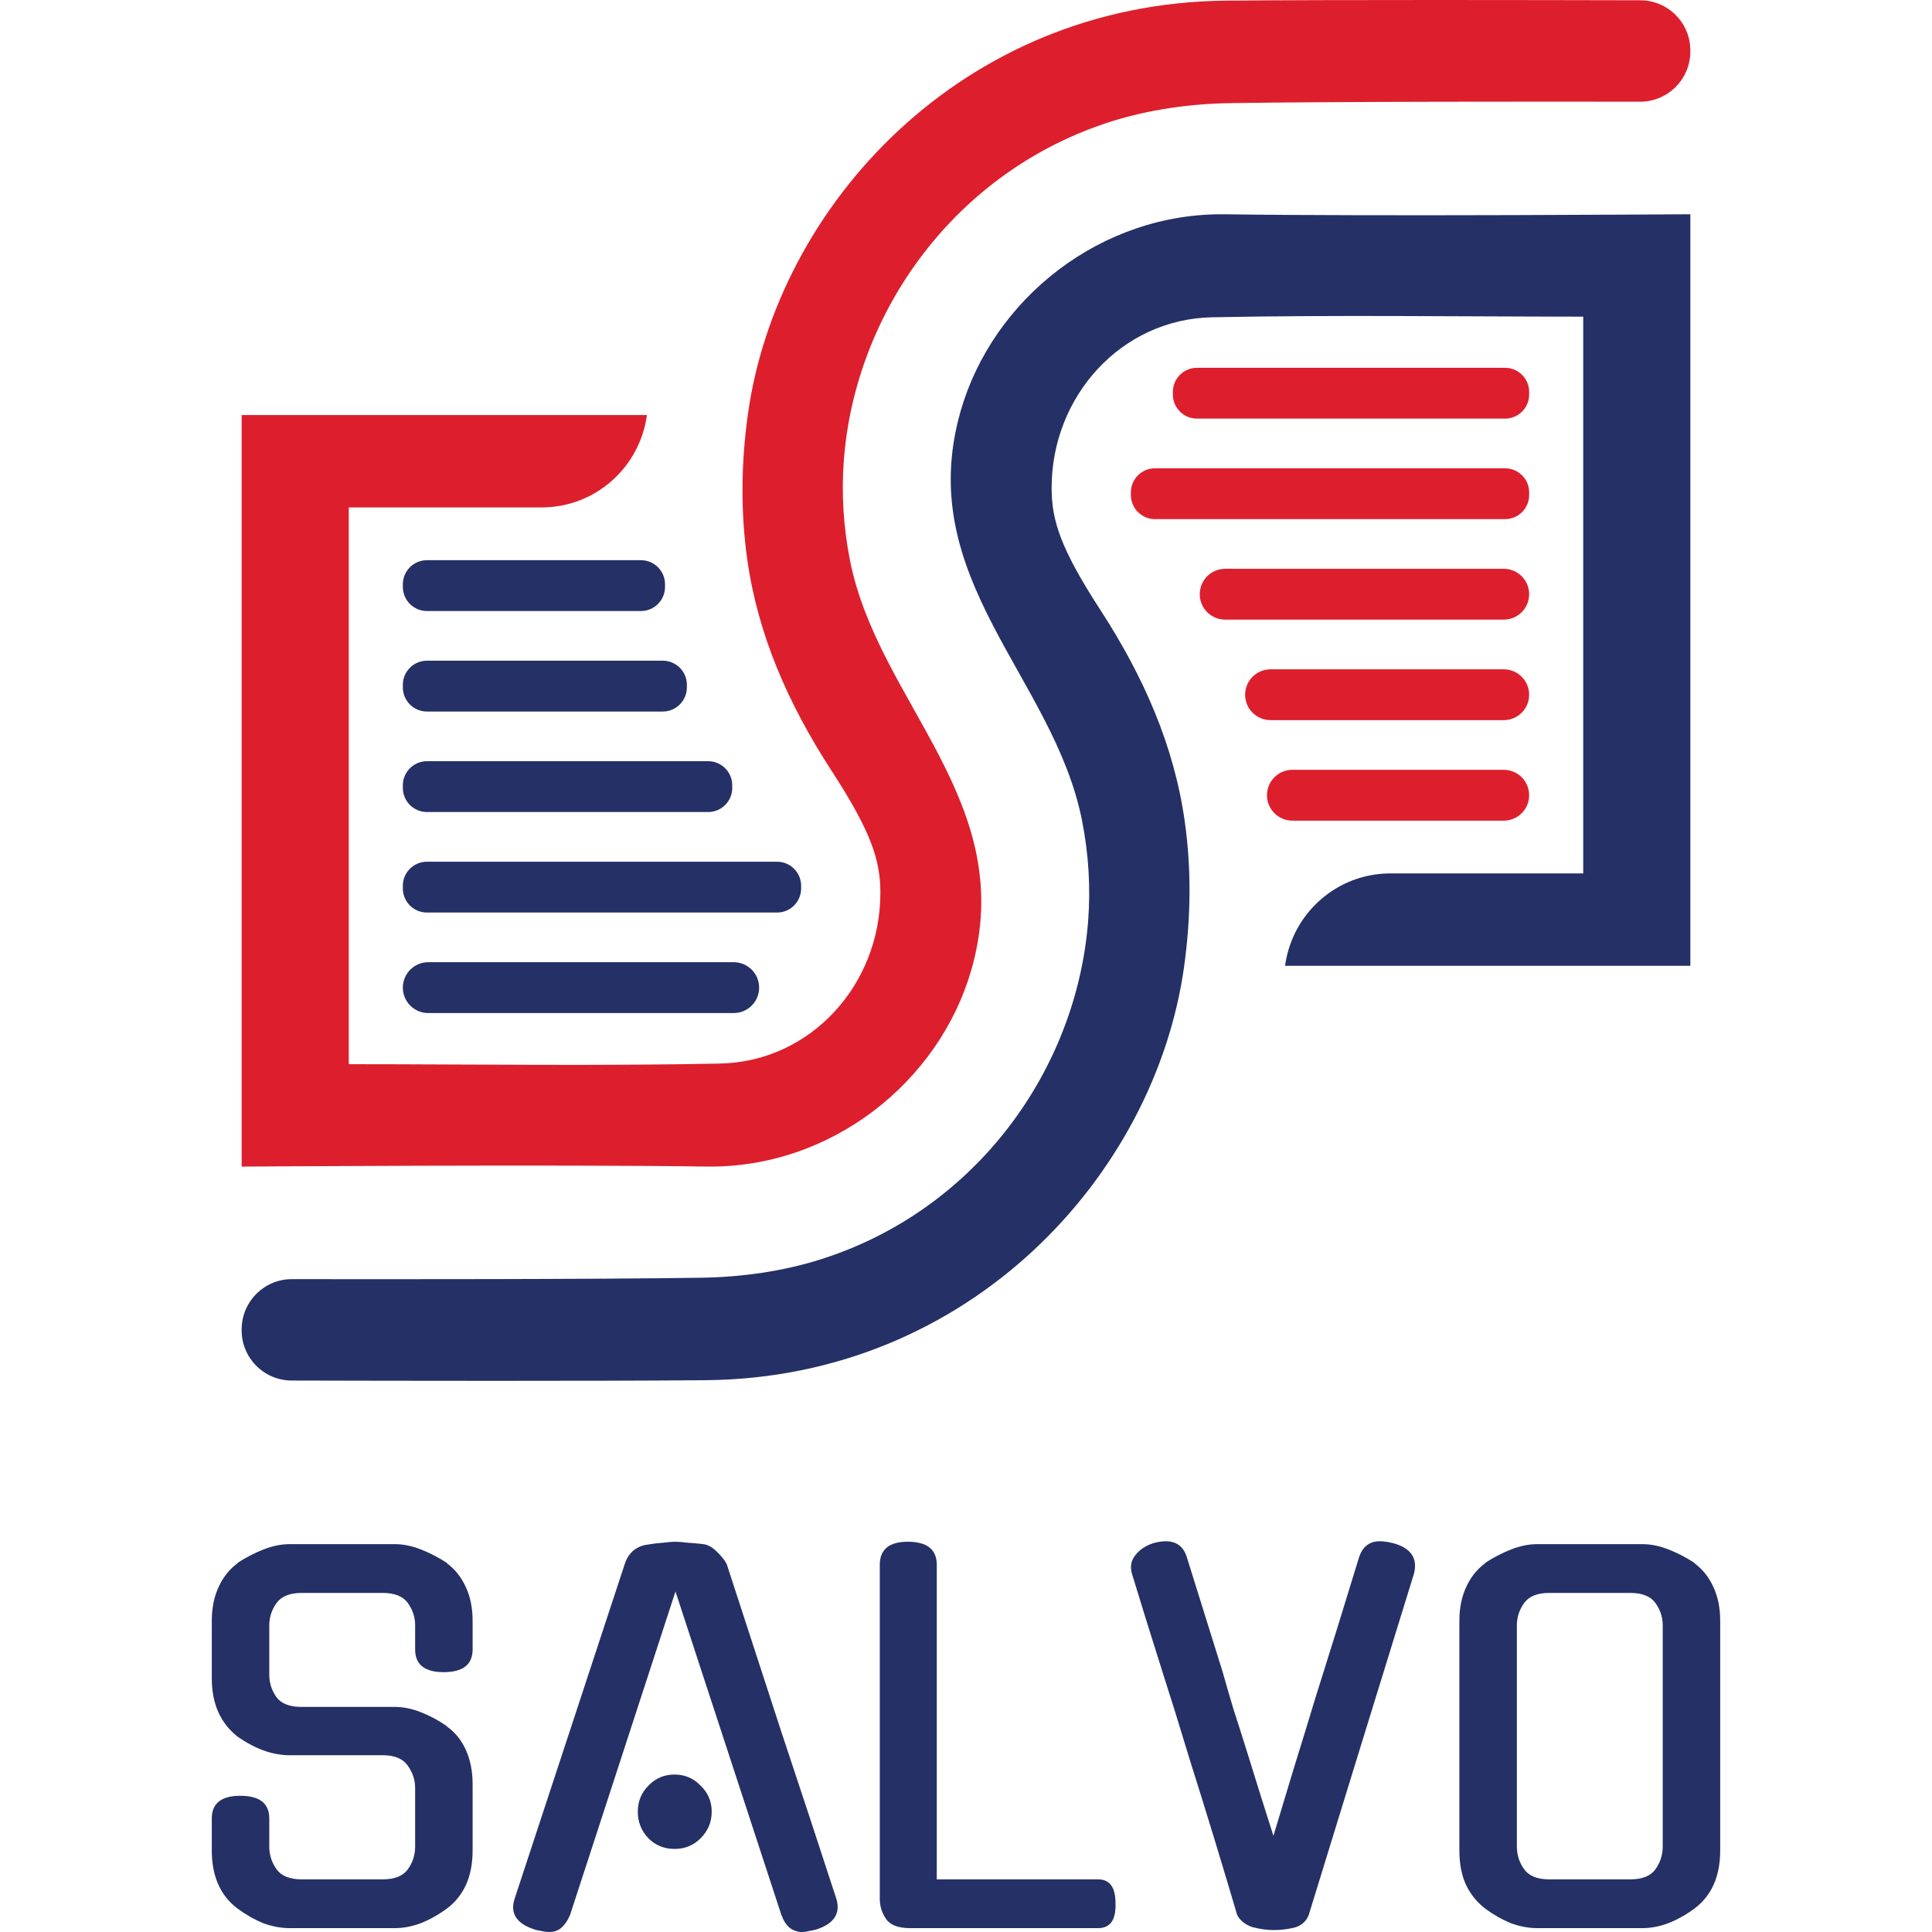
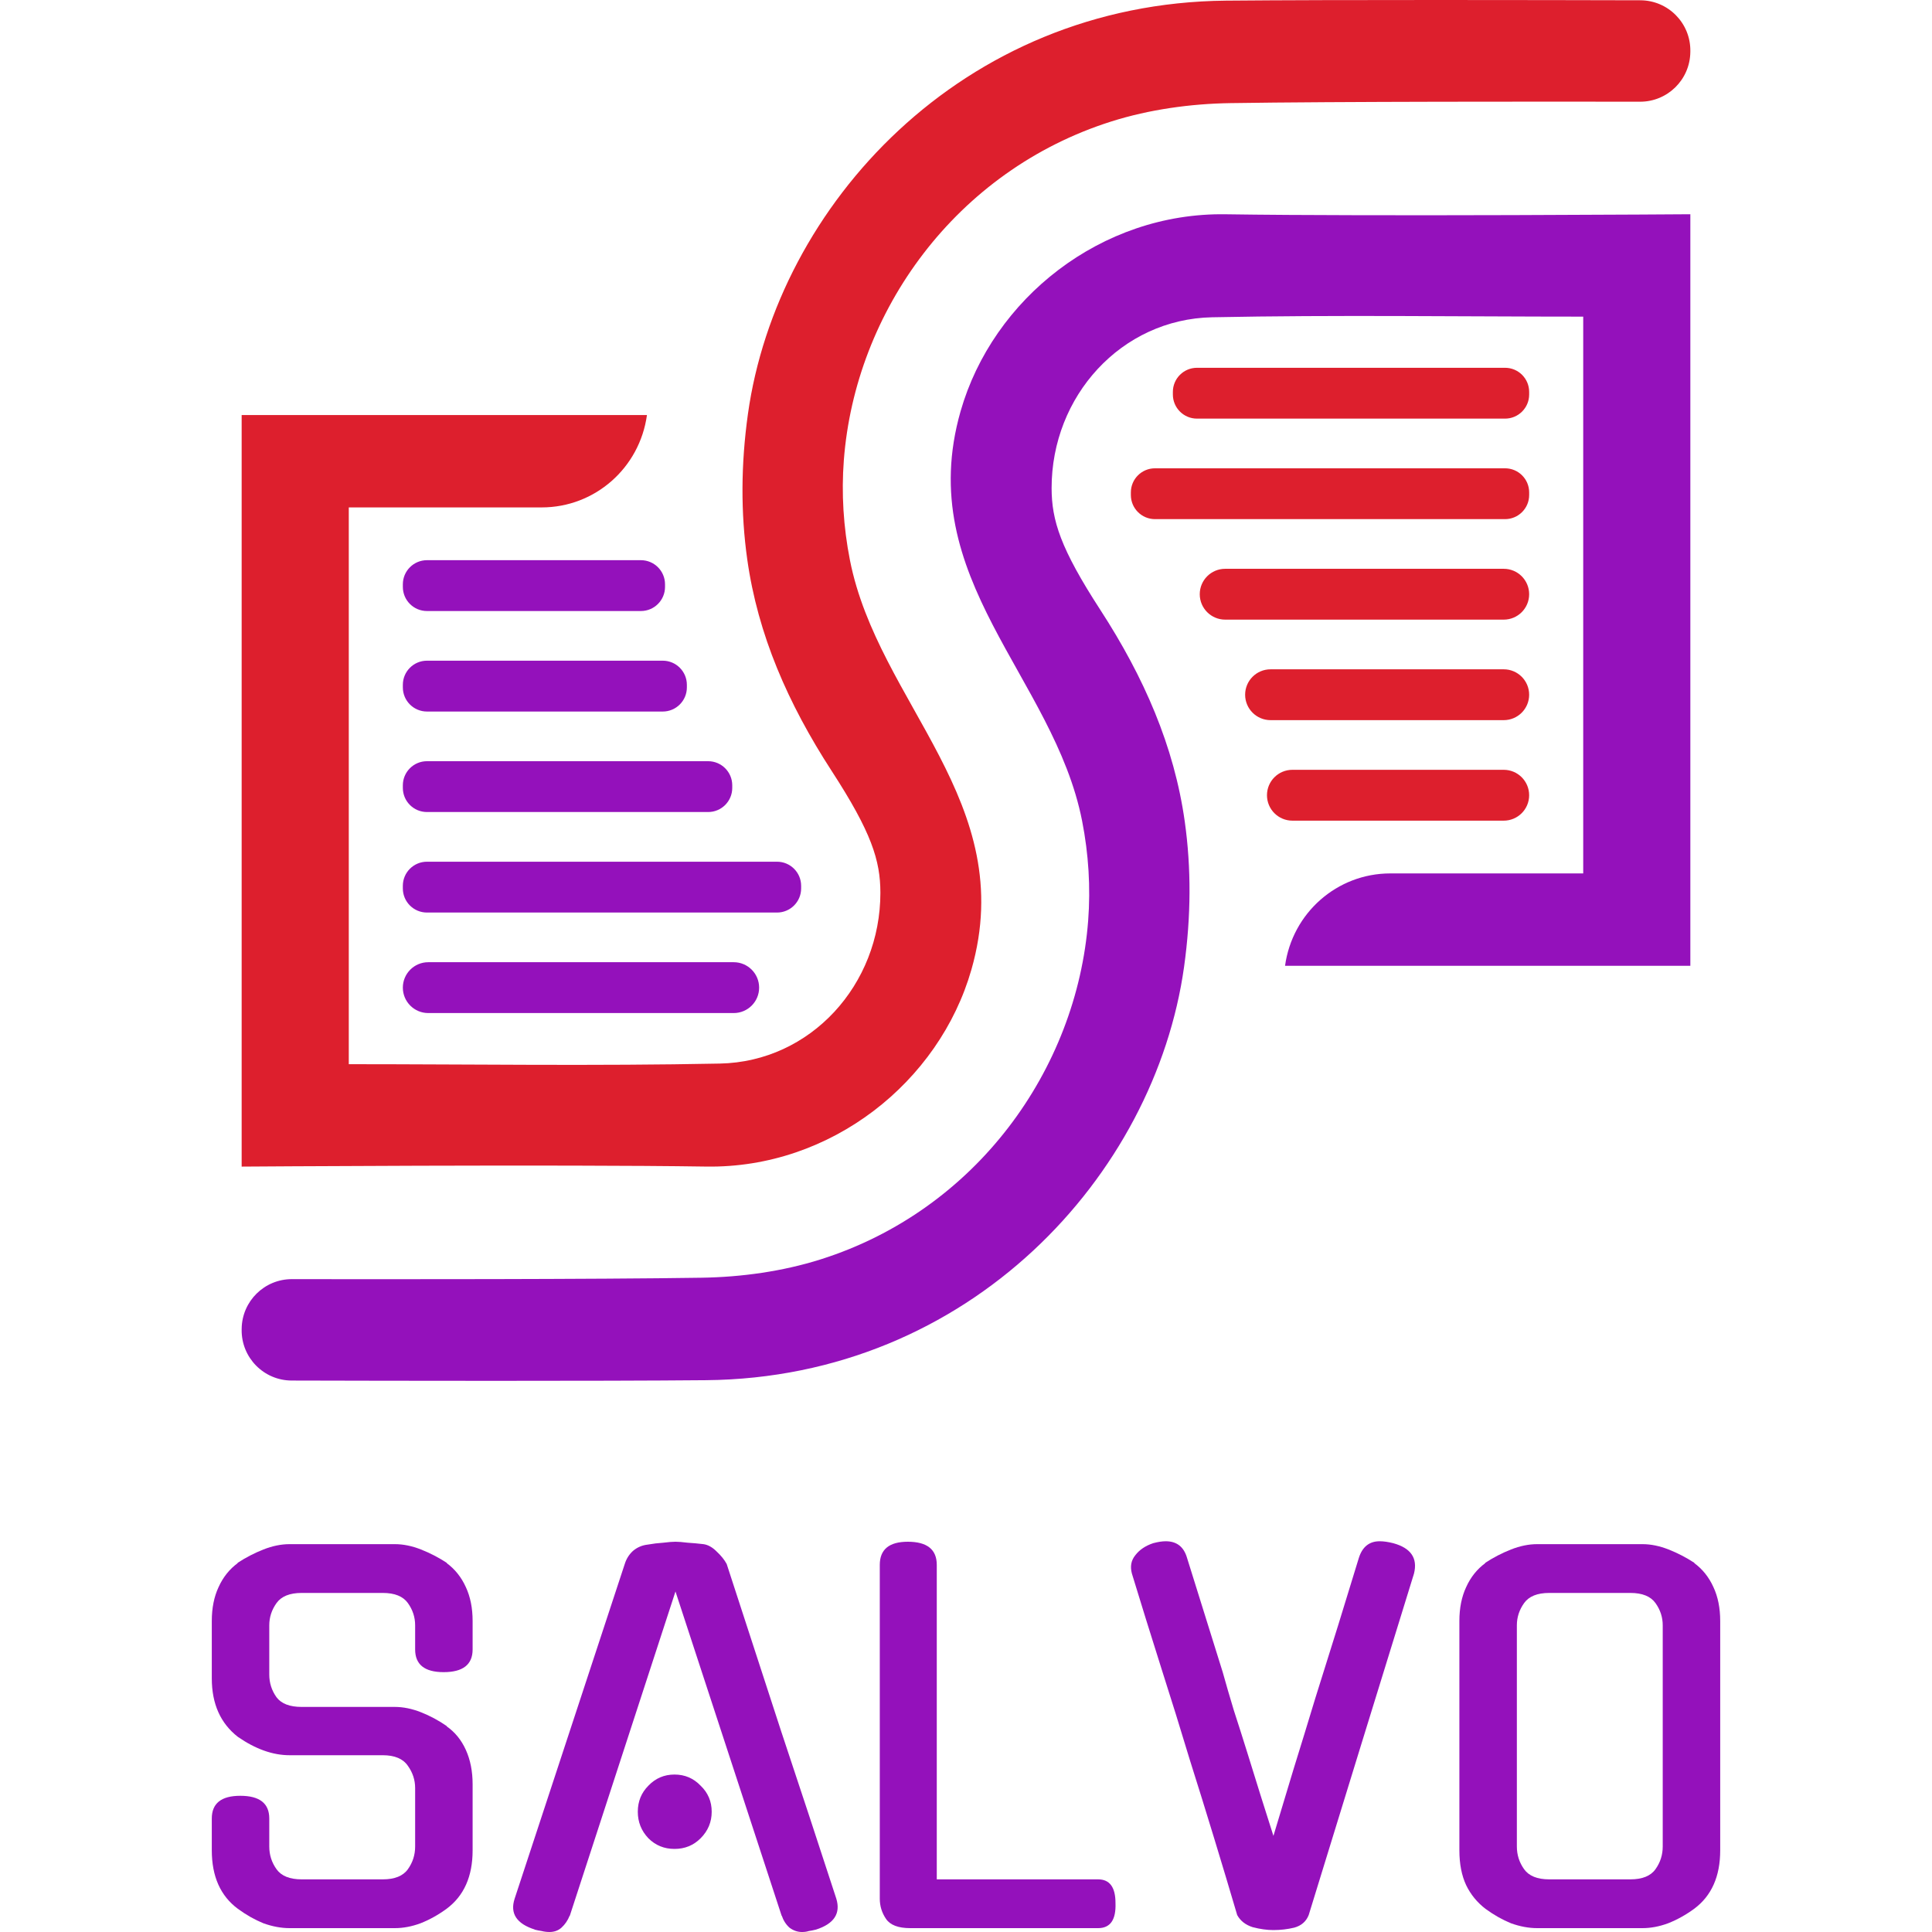
<svg xmlns="http://www.w3.org/2000/svg" version="1.1" width="640" height="640" viewBox="0 0 640 640" xml:space="preserve" id="svg488">
  <defs id="defs458" />
  <g paint-order="stroke" id="g57" transform="matrix(1.843676,0,0,1.843676,320,228.7108)">
    <g transform="matrix(0.2797289,0,0,-0.2797289,-77.63081,-18.83251)" id="g11">
-       <path style="opacity:1;fill:#243066;fill-rule:nonzero;stroke:none;stroke-width:1;stroke-linecap:butt;stroke-linejoin:miter;stroke-miterlimit:4;stroke-dasharray:none;stroke-dashoffset:0" paint-order="stroke" transform="translate(-1347.44,-1516.395)" d="m 1416.15,1500.07 h -137.42 c -8.56,0 -15.49,6.93 -15.49,15.49 v 1.67 c 0,8.56 6.93,15.49 15.49,15.49 h 137.42 c 8.55,0 15.49,-6.93 15.49,-15.49 v -1.67 c 0,-8.56 -6.94,-15.49 -15.49,-15.49" stroke-linecap="round" id="path9" />
+       <path style="opacity:1;fill:#9411BB;fill-rule:nonzero;stroke:none;stroke-width:1;stroke-linecap:butt;stroke-linejoin:miter;stroke-miterlimit:4;stroke-dasharray:none;stroke-dashoffset:0" paint-order="stroke" transform="translate(-1347.44,-1516.395)" d="m 1416.15,1500.07 h -137.42 c -8.56,0 -15.49,6.93 -15.49,15.49 v 1.67 c 0,8.56 6.93,15.49 15.49,15.49 h 137.42 c 8.55,0 15.49,-6.93 15.49,-15.49 v -1.67 c 0,-8.56 -6.94,-15.49 -15.49,-15.49" stroke-linecap="round" id="path9" />
    </g>
    <g transform="matrix(0.2797289,0,0,-0.2797289,-75.66871,-0.774338)" id="g15">
-       <path style="opacity:1;fill:#243066;fill-rule:nonzero;stroke:none;stroke-width:1;stroke-linecap:butt;stroke-linejoin:miter;stroke-miterlimit:4;stroke-dasharray:none;stroke-dashoffset:0" paint-order="stroke" transform="translate(-1354.455,-1451.83)" d="m 1430.18,1435.5 h -151.45 c -8.56,0 -15.49,6.94 -15.49,15.49 v 1.68 c 0,8.55 6.93,15.49 15.49,15.49 h 151.45 c 8.55,0 15.49,-6.94 15.49,-15.49 v -1.68 c 0,-8.55 -6.94,-15.49 -15.49,-15.49" stroke-linecap="round" id="path13" />
+       <path style="opacity:1;fill:#9411BB;fill-rule:nonzero;stroke:none;stroke-width:1;stroke-linecap:butt;stroke-linejoin:miter;stroke-miterlimit:4;stroke-dasharray:none;stroke-dashoffset:0" paint-order="stroke" transform="translate(-1354.455,-1451.83)" d="m 1430.18,1435.5 h -151.45 c -8.56,0 -15.49,6.94 -15.49,15.49 v 1.68 c 0,8.55 6.93,15.49 15.49,15.49 h 151.45 c 8.55,0 15.49,-6.94 15.49,-15.49 v -1.68 c 0,-8.55 -6.94,-15.49 -15.49,-15.49" stroke-linecap="round" id="path13" />
    </g>
    <g transform="matrix(0.2797289,0,0,-0.2797289,-71.59223,17.28383)" id="g19">
-       <path style="opacity:1;fill:#243066;fill-rule:nonzero;stroke:none;stroke-width:1;stroke-linecap:butt;stroke-linejoin:miter;stroke-miterlimit:4;stroke-dasharray:none;stroke-dashoffset:0" paint-order="stroke" transform="translate(-1369.03,-1387.265)" d="m 1459.33,1370.94 h -180.6 c -8.56,0 -15.49,6.93 -15.49,15.49 v 1.67 c 0,8.55 6.93,15.49 15.49,15.49 h 180.6 c 8.55,0 15.49,-6.94 15.49,-15.49 v -1.67 c 0,-8.56 -6.94,-15.49 -15.49,-15.49" stroke-linecap="round" id="path17" />
+       <path style="opacity:1;fill:#9411BB;fill-rule:nonzero;stroke:none;stroke-width:1;stroke-linecap:butt;stroke-linejoin:miter;stroke-miterlimit:4;stroke-dasharray:none;stroke-dashoffset:0" paint-order="stroke" transform="translate(-1369.03,-1387.265)" d="m 1459.33,1370.94 h -180.6 c -8.56,0 -15.49,6.93 -15.49,15.49 v 1.67 c 0,8.55 6.93,15.49 15.49,15.49 h 180.6 c 8.55,0 15.49,-6.94 15.49,-15.49 v -1.67 c 0,-8.56 -6.94,-15.49 -15.49,-15.49" stroke-linecap="round" id="path17" />
    </g>
    <g transform="matrix(0.2797289,0,0,-0.2797289,-65.40412,35.34343)" id="g23">
-       <path style="opacity:1;fill:#243066;fill-rule:nonzero;stroke:none;stroke-width:1;stroke-linecap:butt;stroke-linejoin:miter;stroke-miterlimit:4;stroke-dasharray:none;stroke-dashoffset:0" paint-order="stroke" transform="translate(-1391.155,-1322.695)" d="m 1503.58,1306.37 h -224.85 c -8.56,0 -15.49,6.94 -15.49,15.49 v 1.67 c 0,8.56 6.93,15.49 15.49,15.49 h 224.85 c 8.56,0 15.49,-6.93 15.49,-15.49 v -1.67 c 0,-8.55 -6.93,-15.49 -15.49,-15.49" stroke-linecap="round" id="path21" />
+       <path style="opacity:1;fill:#9411BB;fill-rule:nonzero;stroke:none;stroke-width:1;stroke-linecap:butt;stroke-linejoin:miter;stroke-miterlimit:4;stroke-dasharray:none;stroke-dashoffset:0" paint-order="stroke" transform="translate(-1391.155,-1322.695)" d="m 1503.58,1306.37 h -224.85 c -8.56,0 -15.49,6.94 -15.49,15.49 v 1.67 c 0,8.56 6.93,15.49 15.49,15.49 h 224.85 c 8.56,0 15.49,-6.93 15.49,-15.49 v -1.67 c 0,-8.55 -6.93,-15.49 -15.49,-15.49" stroke-linecap="round" id="path21" />
    </g>
    <g transform="matrix(0.2797289,0,0,-0.2797289,-69.17717,53.4016)" id="g27">
-       <path style="opacity:1;fill:#243066;fill-rule:nonzero;stroke:none;stroke-width:1;stroke-linecap:butt;stroke-linejoin:miter;stroke-miterlimit:4;stroke-dasharray:none;stroke-dashoffset:0" paint-order="stroke" transform="translate(-1377.665,-1258.13)" d="m 1475.76,1241.8 h -196.19 c -9.02,0 -16.33,7.31 -16.33,16.33 v 0 c 0,9.02 7.31,16.33 16.33,16.33 h 196.19 c 9.02,0 16.33,-7.31 16.33,-16.33 v 0 c 0,-9.02 -7.31,-16.33 -16.33,-16.33" stroke-linecap="round" id="path25" />
+       <path style="opacity:1;fill:#9411BB;fill-rule:nonzero;stroke:none;stroke-width:1;stroke-linecap:butt;stroke-linejoin:miter;stroke-miterlimit:4;stroke-dasharray:none;stroke-dashoffset:0" paint-order="stroke" transform="translate(-1377.665,-1258.13)" d="m 1475.76,1241.8 h -196.19 c -9.02,0 -16.33,7.31 -16.33,16.33 v 0 c 0,9.02 7.31,16.33 16.33,16.33 h 196.19 c 9.02,0 16.33,-7.31 16.33,-16.33 v 0 c 0,-9.02 -7.31,-16.33 -16.33,-16.33" stroke-linecap="round" id="path25" />
    </g>
    <g transform="matrix(0.2797289,0,0,-0.2797289,3.8071302e-4,-19.24672)" id="g31">
      <path style="opacity:1;fill:#dd1f2d;fill-rule:nonzero;stroke:none;stroke-width:1;stroke-linecap:butt;stroke-linejoin:miter;stroke-miterlimit:4;stroke-dasharray:none;stroke-dashoffset:0" paint-order="stroke" transform="translate(-1625.001,-1517.876)" d="m 1159.74,1143.21 c 0,0 203.87,1.47 298.49,0.02 80,-1.22 149.58,54.28 170.25,126.52 30.79,107.63 -59.89,170.78 -78.05,263.1 -4.18,21.25 -5.52,42.78 -3.9,64.08 7.29,95.61 71.93,186 171.87,217.61 24.33,7.69 50.83,11.37 76.41,11.77 68.04,1.05 201.87,0.99 263.15,0.9 17.68,-0.02 32.07,14.18 32.29,31.85 0,0.22 0,0.44 0.01,0.65 0.23,17.93 -14.22,32.61 -32.15,32.65 -62.03,0.15 -196.45,0.41 -266.11,-0.23 -169.54,-1.59 -288.4,-131.7 -307.08,-265.56 -4.52,-32.41 -4.63,-63.47 -0.43,-93.31 6.79,-48.35 26.16,-92.66 54.21,-135.89 25.58,-39.42 31.29,-57.46 31.31,-78.25 0.04,-59.06 -44.73,-108.56 -103.11,-109.73 -79.52,-1.6 -159.1,-0.41 -238.35,-0.4 v 357.63 h 123.9 c 34.24,0 62.95,25.41 67.62,59.33 h -260.33 c 0,-157.25 0,-317.93 0,-477.17 0,-1.85 0,-3.71 0,-5.57" stroke-linecap="round" id="path29" />
    </g>
    <g transform="matrix(0.2797289,0,0,-0.2797289,77.63081,18.83191)" id="g35">
      <path style="opacity:1;fill:#dd1f2d;fill-rule:nonzero;stroke:none;stroke-width:1;stroke-linecap:butt;stroke-linejoin:miter;stroke-miterlimit:4;stroke-dasharray:none;stroke-dashoffset:0" paint-order="stroke" transform="translate(-1902.56,-1381.73)" d="m 1834.69,1398.06 h 135.74 c 9.02,0 16.33,-7.31 16.33,-16.33 v 0 c 0,-9.02 -7.31,-16.33 -16.33,-16.33 h -135.74 c -9.02,0 -16.33,7.31 -16.33,16.33 v 0 c 0,9.02 7.31,16.33 16.33,16.33" stroke-linecap="round" id="path33" />
    </g>
    <g transform="matrix(0.2797289,0,0,-0.2797289,75.66871,0.7737363)" id="g39">
      <path style="opacity:1;fill:#dd1f2d;fill-rule:nonzero;stroke:none;stroke-width:1;stroke-linecap:butt;stroke-linejoin:miter;stroke-miterlimit:4;stroke-dasharray:none;stroke-dashoffset:0" paint-order="stroke" transform="translate(-1895.545,-1446.295)" d="m 1820.66,1462.62 h 149.77 c 9.02,0 16.33,-7.31 16.33,-16.32 v 0 c 0,-9.02 -7.31,-16.33 -16.33,-16.33 h -149.77 c -9.02,0 -16.33,7.31 -16.33,16.33 v 0 c 0,9.01 7.31,16.32 16.33,16.32" stroke-linecap="round" id="path37" />
    </g>
    <g transform="matrix(0.2797289,0,0,-0.2797289,71.59223,-17.28586)" id="g43">
      <path style="opacity:1;fill:#dd1f2d;fill-rule:nonzero;stroke:none;stroke-width:1;stroke-linecap:butt;stroke-linejoin:miter;stroke-miterlimit:4;stroke-dasharray:none;stroke-dashoffset:0" paint-order="stroke" transform="translate(-1880.97,-1510.865)" d="m 1791.51,1527.19 h 178.92 c 9.02,0 16.33,-7.31 16.33,-16.33 v 0 c 0,-9.01 -7.31,-16.32 -16.33,-16.32 h -178.92 c -9.02,0 -16.33,7.31 -16.33,16.32 v 0 c 0,9.02 7.31,16.33 16.33,16.33" stroke-linecap="round" id="path41" />
    </g>
    <g transform="matrix(0.2797289,0,0,-0.2797289,65.40412,-35.3427)" id="g47">
      <path style="opacity:1;fill:#dd1f2d;fill-rule:nonzero;stroke:none;stroke-width:1;stroke-linecap:butt;stroke-linejoin:miter;stroke-miterlimit:4;stroke-dasharray:none;stroke-dashoffset:0" paint-order="stroke" transform="translate(-1858.845,-1575.425)" d="m 1746.42,1591.75 h 224.85 c 8.56,0 15.49,-6.93 15.49,-15.48 v -1.68 c 0,-8.55 -6.93,-15.49 -15.49,-15.49 h -224.85 c -8.56,0 -15.49,6.94 -15.49,15.49 v 1.68 c 0,8.55 6.93,15.48 15.49,15.48" stroke-linecap="round" id="path45" />
    </g>
    <g transform="matrix(0.2797289,0,0,-0.2797289,69.17717,-53.4022)" id="g51">
      <path style="opacity:1;fill:#dd1f2d;fill-rule:nonzero;stroke:none;stroke-width:1;stroke-linecap:butt;stroke-linejoin:miter;stroke-miterlimit:4;stroke-dasharray:none;stroke-dashoffset:0" paint-order="stroke" transform="translate(-1872.335,-1639.995)" d="m 1773.4,1656.32 h 197.87 c 8.56,0 15.49,-6.93 15.49,-15.49 v -1.67 c 0,-8.56 -6.93,-15.49 -15.49,-15.49 H 1773.4 c -8.55,0 -15.49,6.93 -15.49,15.49 v 1.67 c 0,8.56 6.94,15.49 15.49,15.49" stroke-linecap="round" id="path49" />
    </g>
    <g transform="matrix(0.2797289,0,0,-0.2797289,-3.8071302e-4,19.24707)" id="g55">
-       <path style="opacity:1;fill:#243066;fill-rule:nonzero;stroke:none;stroke-width:1;stroke-linecap:butt;stroke-linejoin:miter;stroke-miterlimit:4;stroke-dasharray:none;stroke-dashoffset:0" paint-order="stroke" transform="translate(-1624.999,-1380.246)" d="m 2090.26,1754.91 c 0,0 -203.87,-1.46 -298.49,-0.02 -80,1.22 -149.58,-54.28 -170.25,-126.52 -30.79,-107.63 59.89,-170.78 78.05,-263.1 4.18,-21.25 5.52,-42.77 3.9,-64.07 -7.29,-95.61 -71.93,-186.01 -171.87,-217.61 -24.33,-7.7 -50.83,-11.38 -76.41,-11.77 -68.04,-1.06 -201.87,-1 -263.15,-0.91 -17.68,0.03 -32.07,-14.17 -32.29,-31.85 0,-0.21 0,-0.43 -0.01,-0.65 -0.23,-17.93 14.22,-32.6 32.15,-32.64 62.03,-0.16 196.45,-0.42 266.11,0.23 169.54,1.58 288.4,131.69 307.08,265.56 4.52,32.41 4.63,63.47 0.43,93.31 -6.79,48.34 -26.16,92.65 -54.21,135.89 -25.58,39.41 -31.29,57.45 -31.31,78.25 -0.04,59.05 44.73,108.55 103.11,109.72 79.52,1.6 159.1,0.41 238.35,0.41 v -357.63 h -123.9 c -34.24,0 -62.95,-25.42 -67.62,-59.34 h 260.33 c 0,157.25 0,317.93 0,477.17 0,1.86 0,3.71 0,5.57" stroke-linecap="round" id="path53" />
+       <path style="opacity:1;fill:#9411BB;fill-rule:nonzero;stroke:none;stroke-width:1;stroke-linecap:butt;stroke-linejoin:miter;stroke-miterlimit:4;stroke-dasharray:none;stroke-dashoffset:0" paint-order="stroke" transform="translate(-1624.999,-1380.246)" d="m 2090.26,1754.91 c 0,0 -203.87,-1.46 -298.49,-0.02 -80,1.22 -149.58,-54.28 -170.25,-126.52 -30.79,-107.63 59.89,-170.78 78.05,-263.1 4.18,-21.25 5.52,-42.77 3.9,-64.07 -7.29,-95.61 -71.93,-186.01 -171.87,-217.61 -24.33,-7.7 -50.83,-11.38 -76.41,-11.77 -68.04,-1.06 -201.87,-1 -263.15,-0.91 -17.68,0.03 -32.07,-14.17 -32.29,-31.85 0,-0.21 0,-0.43 -0.01,-0.65 -0.23,-17.93 14.22,-32.6 32.15,-32.64 62.03,-0.16 196.45,-0.42 266.11,0.23 169.54,1.58 288.4,131.69 307.08,265.56 4.52,32.41 4.63,63.47 0.43,93.31 -6.79,48.34 -26.16,92.65 -54.21,135.89 -25.58,39.41 -31.29,57.45 -31.31,78.25 -0.04,59.05 44.73,108.55 103.11,109.72 79.52,1.6 159.1,0.41 238.35,0.41 v -357.63 h -123.9 c -34.24,0 -62.95,-25.42 -67.62,-59.34 h 260.33 c 0,157.25 0,317.93 0,477.17 0,1.86 0,3.71 0,5.57" stroke-linecap="round" id="path53" />
    </g>
  </g>
-   <g aria-label="SALVO" id="text77" style="opacity:1;fill:#243066;fill-rule:nonzero;stroke:none;stroke-width:1;stroke-linecap:butt;stroke-linejoin:miter;stroke-miterlimit:4;stroke-dasharray:none;stroke-dashoffset:0" transform="translate(-4.5e-6,15.50788)">
+   <g aria-label="SALVO" id="text77" style="opacity:1;fill:#9411BB;fill-rule:nonzero;stroke:none;stroke-width:1;stroke-linecap:butt;stroke-linejoin:miter;stroke-miterlimit:4;stroke-dasharray:none;stroke-dashoffset:0" transform="translate(-4.5e-6,15.50788)">
    <path d="m 130.8,549.932 q 4.16,0 8.64,1.76 4.48,1.76 8.64,4.64 h -0.16 q 4.16,2.88 6.4,7.84 2.24,4.96 2.24,11.36 v 21.92 q 0,12.96 -8.64,19.36 -4.16,3.04 -8.64,4.8 -4.32,1.6 -8.48,1.6 H 95.92 q -4.16,0 -8.64,-1.6 -4.32,-1.76 -8.48,-4.8 -8.64,-6.4 -8.64,-19.36 v -10.56 q 0,-7.52 9.44,-7.52 9.6,0 9.6,7.52 v 9.28 q 0,4.16 2.4,7.52 2.4,3.36 8.32,3.36 h 26.88 q 5.92,0 8.32,-3.36 2.4,-3.36 2.4,-7.52 v -19.36 q 0,-4 -2.4,-7.36 -2.4,-3.52 -8.32,-3.52 H 95.92 q -8.32,0 -17.12,-6.08 -8.64,-6.72 -8.64,-19.36 v -19.04 q 0,-6.4 2.24,-11.2 2.24,-4.96 6.4,-8 h -0.16 q 4.16,-2.72 8.64,-4.48 4.48,-1.76 8.64,-1.76 h 34.88 q 4.16,0 8.64,1.76 4.48,1.76 8.64,4.48 h -0.16 q 4.16,3.04 6.4,8 2.24,4.8 2.24,11.2 v 9.44 q 0,7.52 -9.6,7.52 -9.44,0 -9.44,-7.52 v -8 q 0,-4 -2.4,-7.36 -2.4,-3.36 -8.32,-3.36 H 99.92 q -5.92,0 -8.32,3.36 -2.4,3.36 -2.4,7.36 v 16.32 q 0,4.16 2.4,7.52 2.4,3.2 8.32,3.2 z" style="font-family:Gugi;-inkscape-font-specification:Gugi" id="path1772" />
    <path d="m 223.76,511.692 -35.04,107.52 v -0.16 q -0.96,2.4 -2.72,4 -1.6,1.44 -4,1.44 -1.28,0 -2.56,-0.32 -1.12,-0.16 -2.4,-0.48 h 0.16 q -9.12,-2.88 -6.72,-10.24 l 36.48,-110.88 q 0.8,-2.56 2.72,-4.32 2.08,-1.76 4.8,-2.08 2.72,-0.48 5.28,-0.64 2.56,-0.32 4,-0.32 1.44,0 4,0.32 2.56,0.16 5.28,0.48 2.24,0.32 4.32,2.4 2.24,2.08 3.36,4.16 8.96,27.52 18.08,55.52 9.28,27.84 18.24,55.36 2.24,7.36 -6.72,10.24 -1.28,0.32 -2.4,0.48 -0.96,0.32 -2.24,0.32 -2.24,0 -4.16,-1.44 -1.76,-1.6 -2.56,-4 v 0.16 z m 12,72.96 q 0,5.12 -3.68,8.8 -3.52,3.52 -8.64,3.52 -5.12,0 -8.64,-3.52 -3.52,-3.68 -3.52,-8.8 0,-5.12 3.52,-8.64 3.52,-3.68 8.64,-3.68 5.12,0 8.64,3.68 3.68,3.52 3.68,8.64 z" style="font-family:Gugi;-inkscape-font-specification:Gugi" id="path1774" />
    <path d="m 301.52,623.212 q -5.92,0 -8,-3.04 -2.08,-3.04 -2.08,-6.72 v -110.56 q 0,-7.68 9.28,-7.68 9.6,0 9.6,7.68 v 104.16 h 53.44 q 5.76,0 5.76,7.84 0.32,8.32 -5.76,8.32 z" style="font-family:Gugi;-inkscape-font-specification:Gugi" id="path1776" />
    <path d="m 421.84,623.852 q -3.2,0 -6.88,-0.96 -3.52,-1.12 -5.12,-4 -3.68,-12.48 -7.68,-25.6 -4,-13.12 -8,-25.76 -4.48,-14.88 -9.6,-30.88 -5.12,-16.16 -9.6,-30.88 -0.96,-3.52 1.12,-6.08 2.08,-2.72 5.92,-4 2.4,-0.64 4.16,-0.64 5.44,0 7.04,5.44 l 11.84,37.92 q 1.6,5.76 3.68,12.64 2.24,6.88 4.48,14.08 2.24,7.2 4.48,14.4 2.24,7.04 4.16,13.12 3.04,-10.08 6.56,-21.76 3.68,-11.84 7.36,-24 3.84,-12.16 7.52,-24 3.68,-12 6.88,-22.4 1.76,-5.44 6.88,-5.44 1.92,0 4.48,0.64 8.8,2.4 6.88,10.08 -8.64,28 -17.44,56.48 -8.8,28.48 -17.44,56.64 -1.28,3.2 -4.8,4.16 -3.36,0.8 -6.88,0.8 z" style="font-family:Gugi;-inkscape-font-specification:Gugi" id="path1778" />
    <path d="m 544.08,496.012 q 4.16,0 8.64,1.76 4.48,1.76 8.64,4.48 h -0.16 q 4.16,3.04 6.4,8 2.24,4.8 2.24,11.2 v 76 q 0,12.96 -8.64,19.36 -4.16,3.04 -8.64,4.8 -4.32,1.6 -8.48,1.6 h -34.88 q -4.16,0 -8.64,-1.6 -4.32,-1.76 -8.48,-4.8 -4.16,-3.2 -6.4,-7.84 -2.24,-4.8 -2.24,-11.52 v -76 q 0,-6.4 2.24,-11.2 2.24,-4.96 6.4,-8 h -0.16 q 4.16,-2.72 8.64,-4.48 4.48,-1.76 8.64,-1.76 z m -4,111.04 q 5.92,0 8.32,-3.36 2.4,-3.36 2.4,-7.52 v -73.28 q 0,-4 -2.4,-7.36 -2.4,-3.36 -8.32,-3.36 h -26.88 q -5.92,0 -8.32,3.36 -2.4,3.36 -2.4,7.36 v 73.28 q 0,4.16 2.4,7.52 2.4,3.36 8.32,3.36 z" style="font-family:Gugi;-inkscape-font-specification:Gugi" id="path1780" />
  </g>
</svg>
